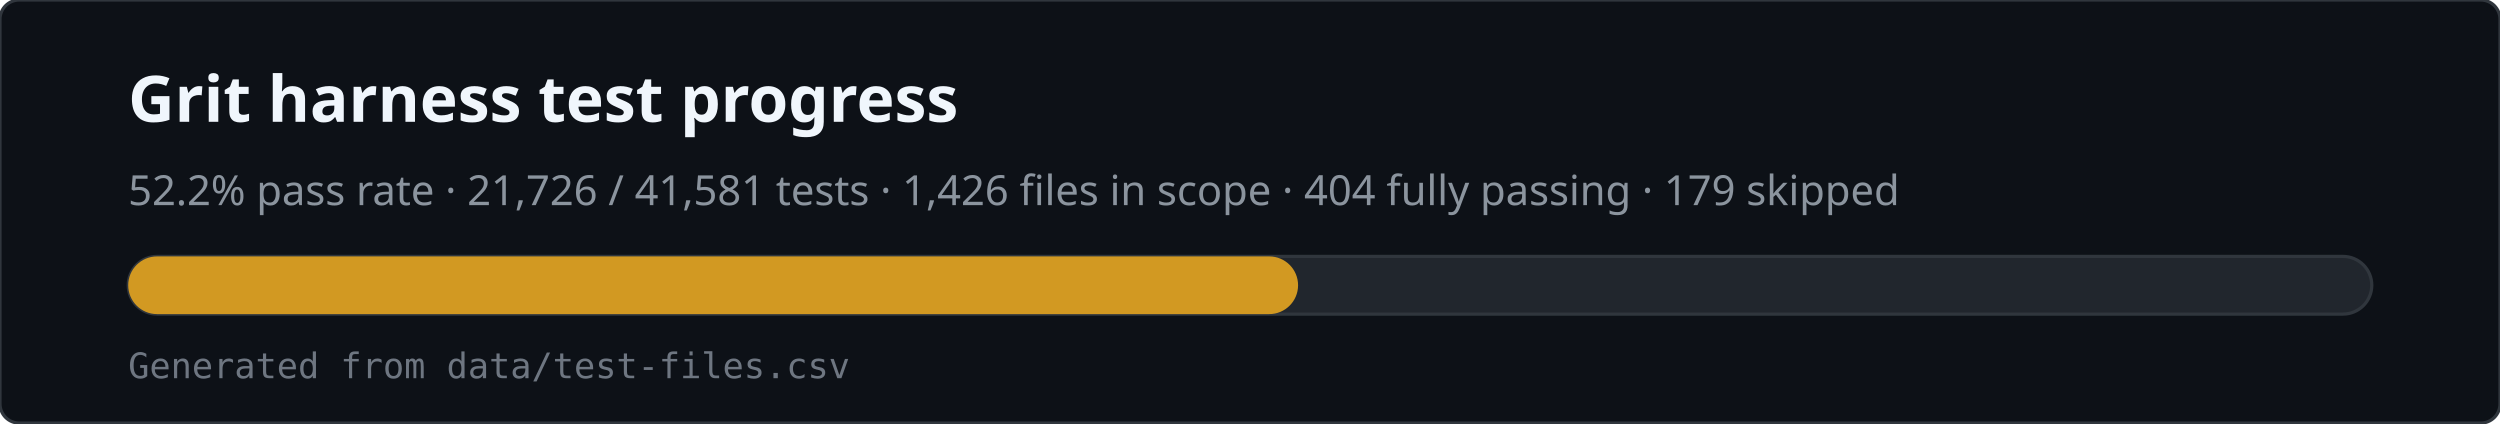
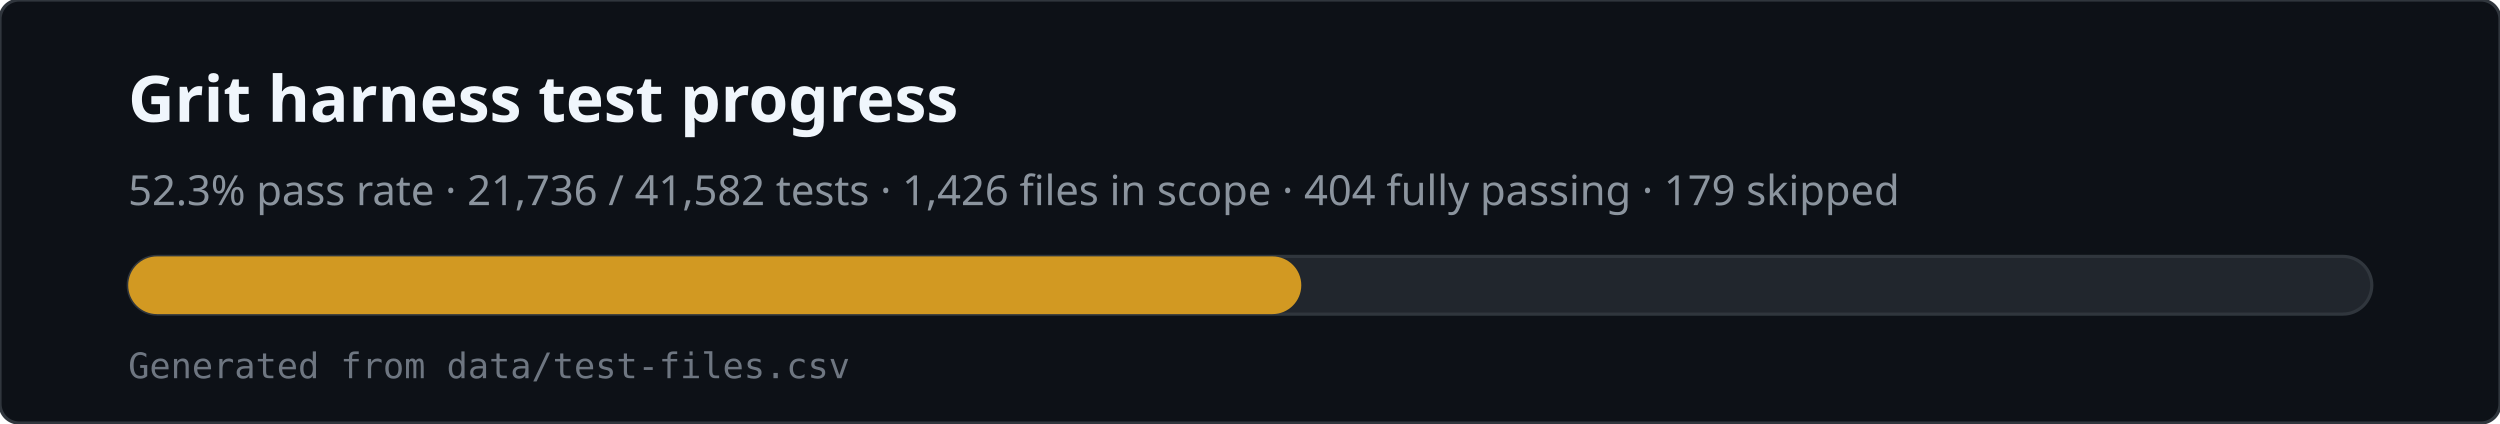
<svg xmlns="http://www.w3.org/2000/svg" viewBox="0 0 780 132" width="780" height="132" role="img" aria-labelledby="svg-title svg-desc">
  <rect x="0" y="0" width="780" height="132" rx="6" fill="#0d1117" stroke="#30363d" />
  <text x="40" y="38" fill="#f0f6fc" font-family="ui-sans-serif,system-ui,sans-serif" font-size="20" font-weight="600">Grit harness test progress</text>
-   <text x="40" y="64" fill="#8b949e" font-family="ui-sans-serif,system-ui,sans-serif" font-size="13">52.2% pass rate · 21,726 / 41,581 tests · 1,426 files in scope · 404 fully passing · 179 skipped</text>
+   <text x="40" y="64" fill="#8b949e" font-family="ui-sans-serif,system-ui,sans-serif" font-size="13">52.3% pass rate · 21,736 / 41,582 tests · 1,426 files in scope · 404 fully passing · 179 skipped</text>
  <rect x="40" y="80" width="700" height="18" rx="9" fill="#21262d" stroke="#30363d" />
-   <rect x="40" y="80" width="365" height="18" rx="9" fill="#d29922" />
+   <rect x="40" y="80" width="366" height="18" rx="9" fill="#d29922" />
  <text x="40" y="118" fill="#6e7681" font-family="ui-monospace,monospace" font-size="11">Generated from data/test-files.csv</text>
</svg>
